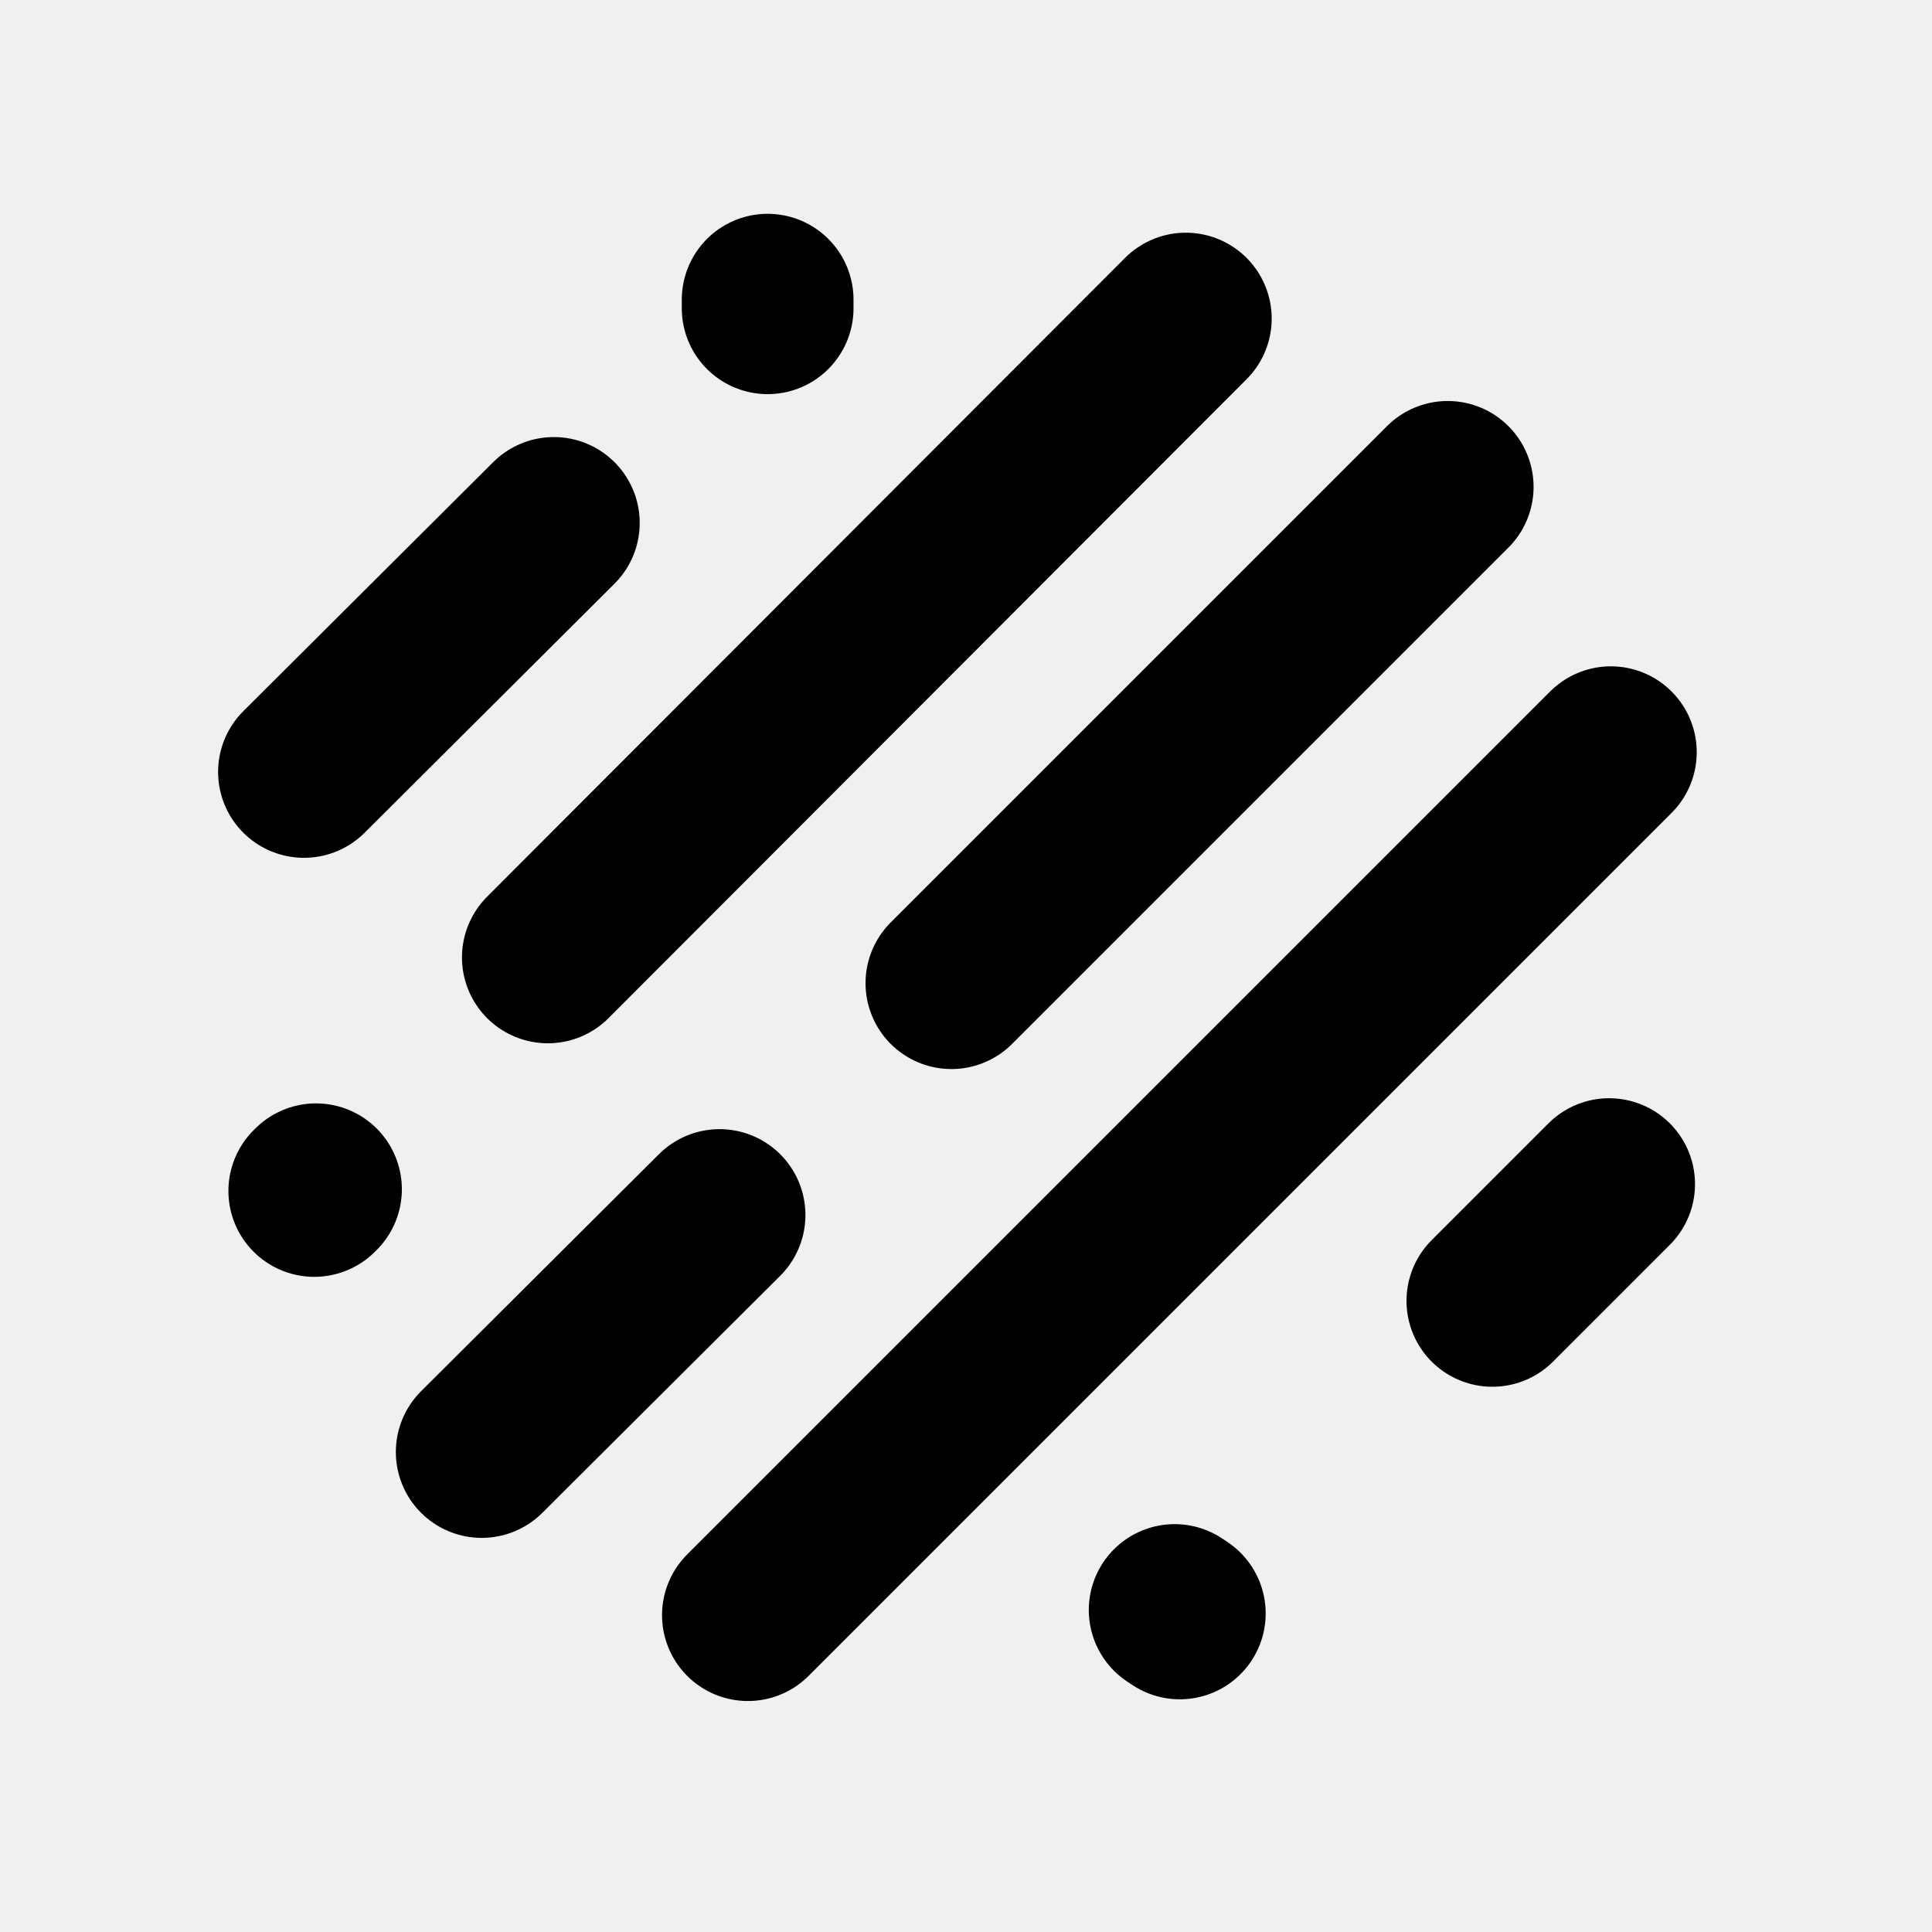
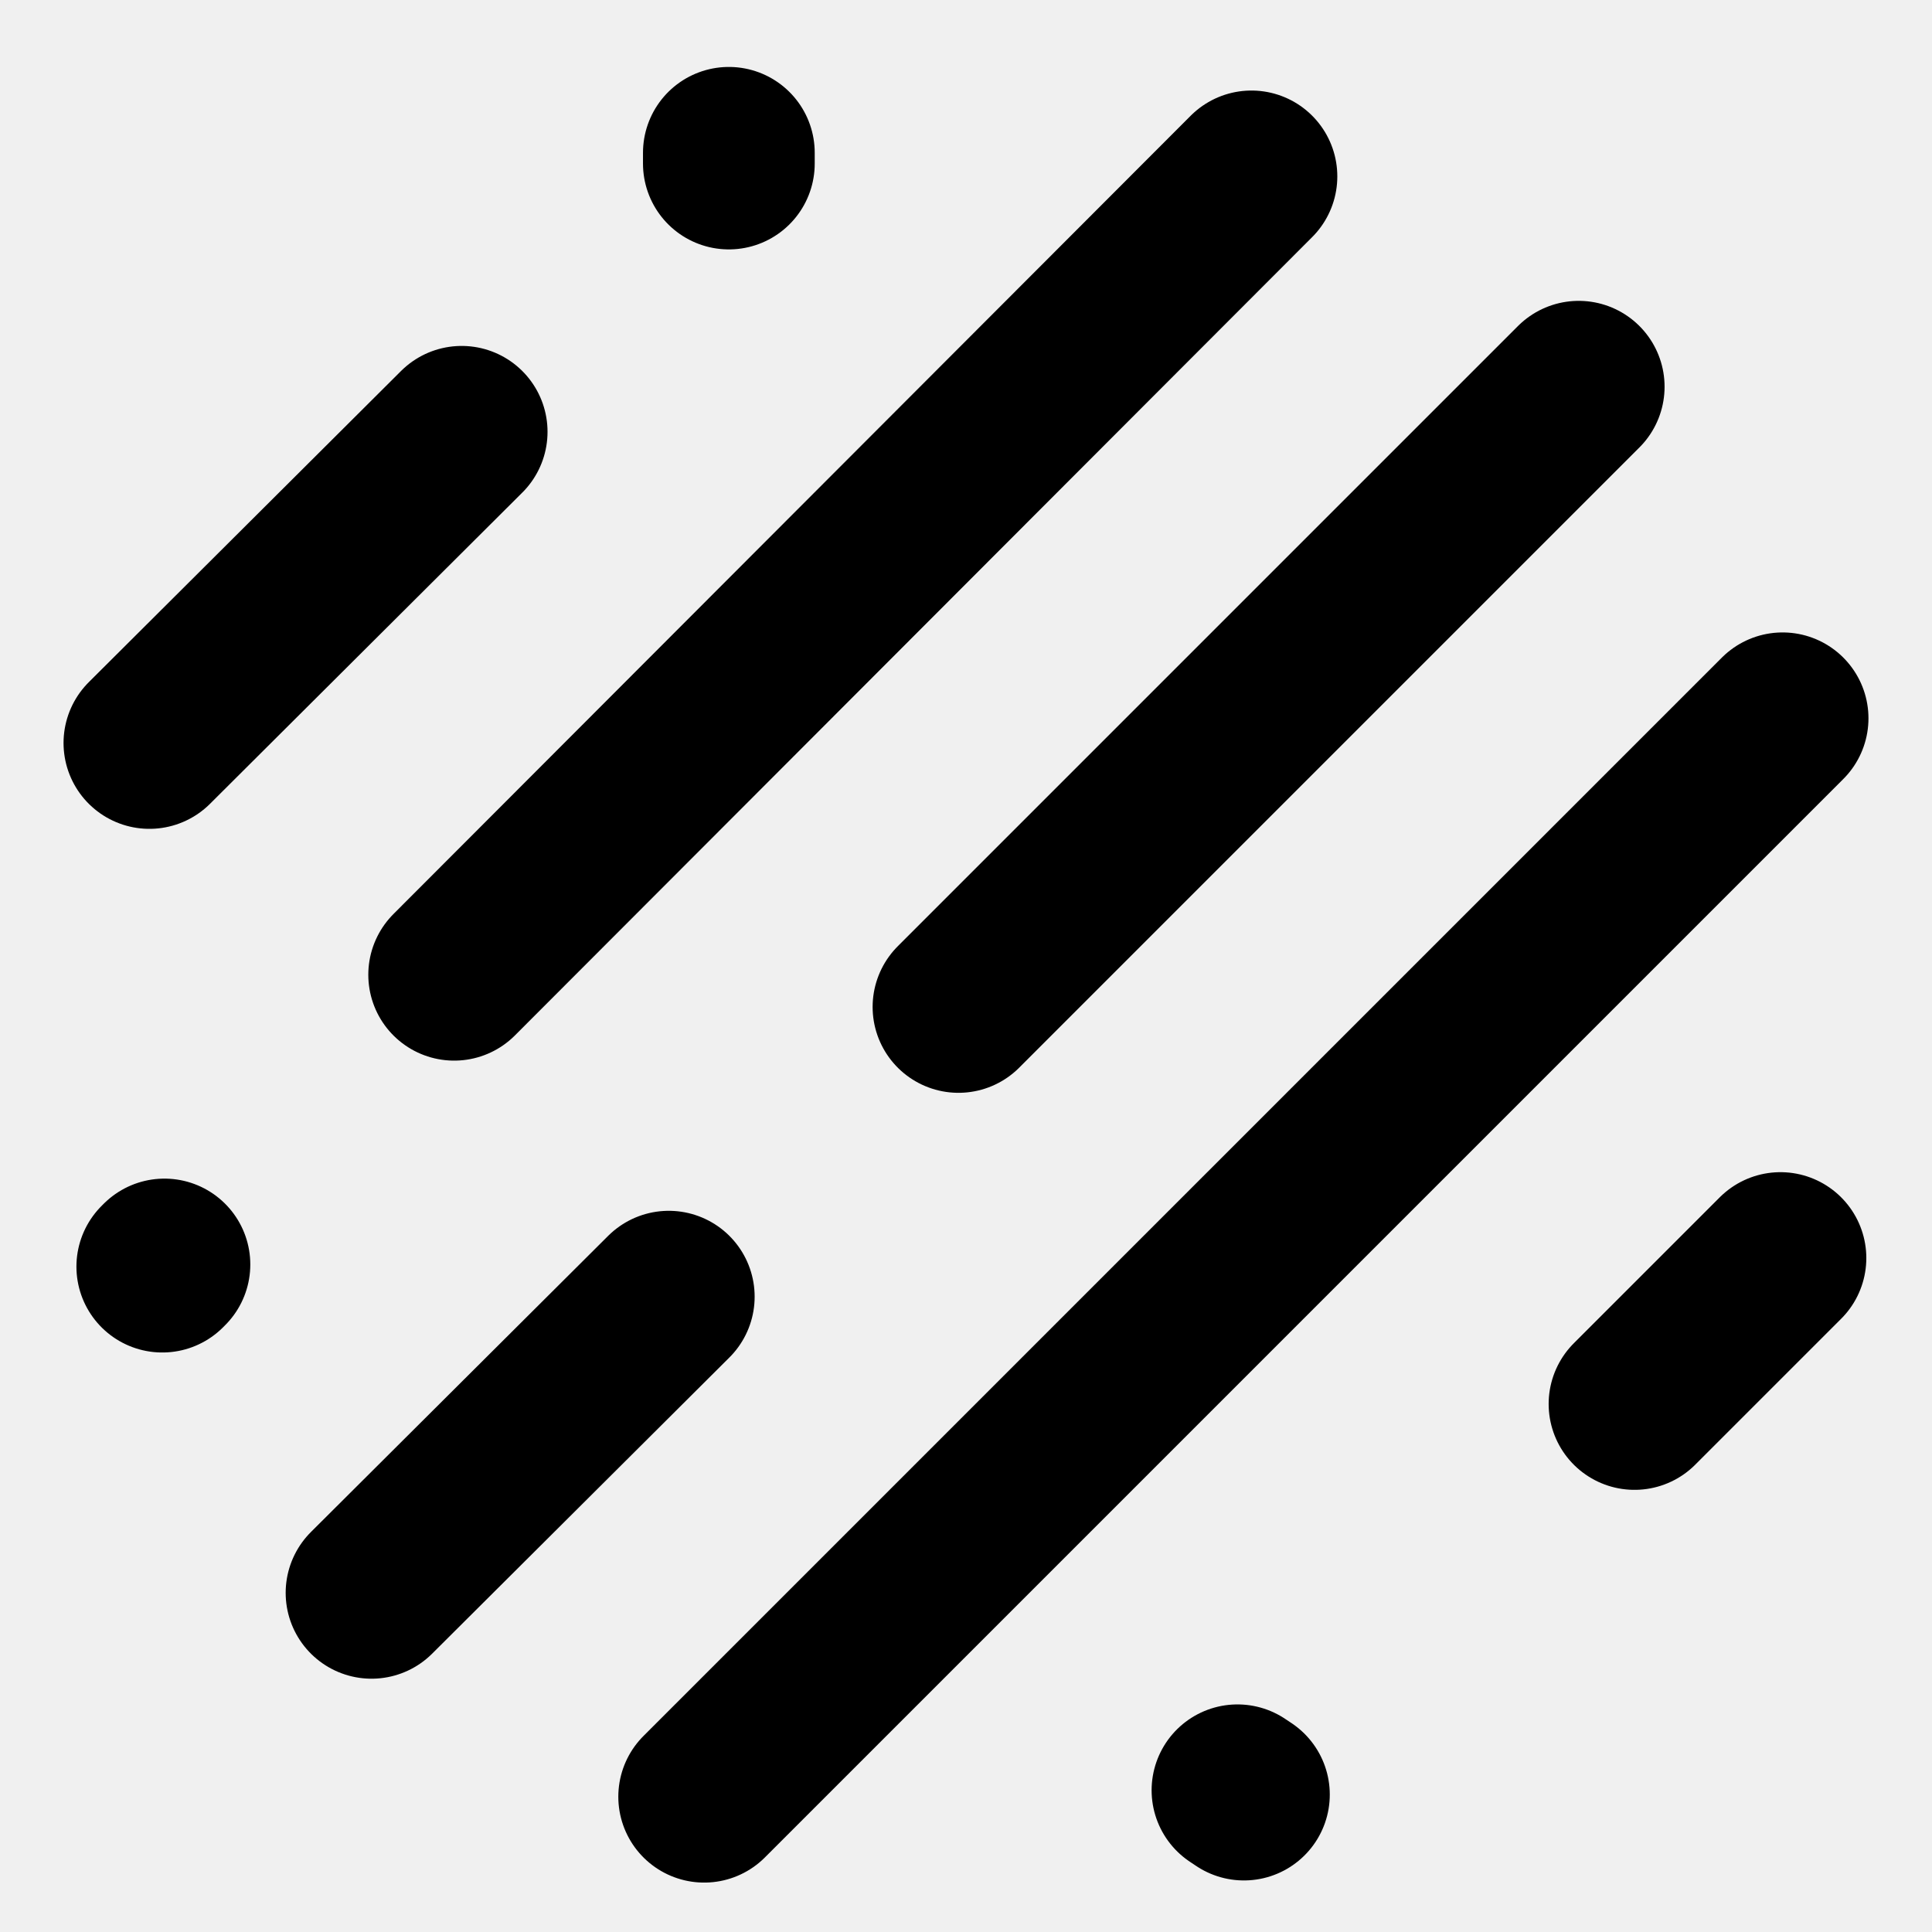
<svg xmlns="http://www.w3.org/2000/svg" viewBox="0 0 225 225">
  <style>
    path {
      stroke: black;
    }

    @media (prefers-color-scheme: dark) {
      path {
        stroke: white;
      }
    }
  </style>
-   <path d="M173.8 151.5l13.6-13.6m-152-48l29.1-29m24.9-26v1m48 152l-.6-.4M36.6 138.7l.2-.2m19.3 30.6l27.7-27.6m-20-30l74.3-74.4m-51 151L187.6 87.6m-76.8 26.9l57.8-57.8" fill="none" stroke="currentColor" stroke-width="20" stroke-linecap="round" stroke-miterlimit="3" />
+   <path fill="none" stroke="currentColor" stroke-linecap="round" stroke-miterlimit="3" stroke-width="20" d="M190.355 163.507l16.996-16.996M17.4 86.527l36.365-36.24m31.117-32.491v1.25m59.984 189.95l-.75-.5M18.9 147.511l.25-.25m24.119 38.24l34.616-34.491m-24.993-37.49l92.851-92.976M82.008 209.245L207.6 83.653m-95.975 33.616l72.231-72.231" />
</svg>
